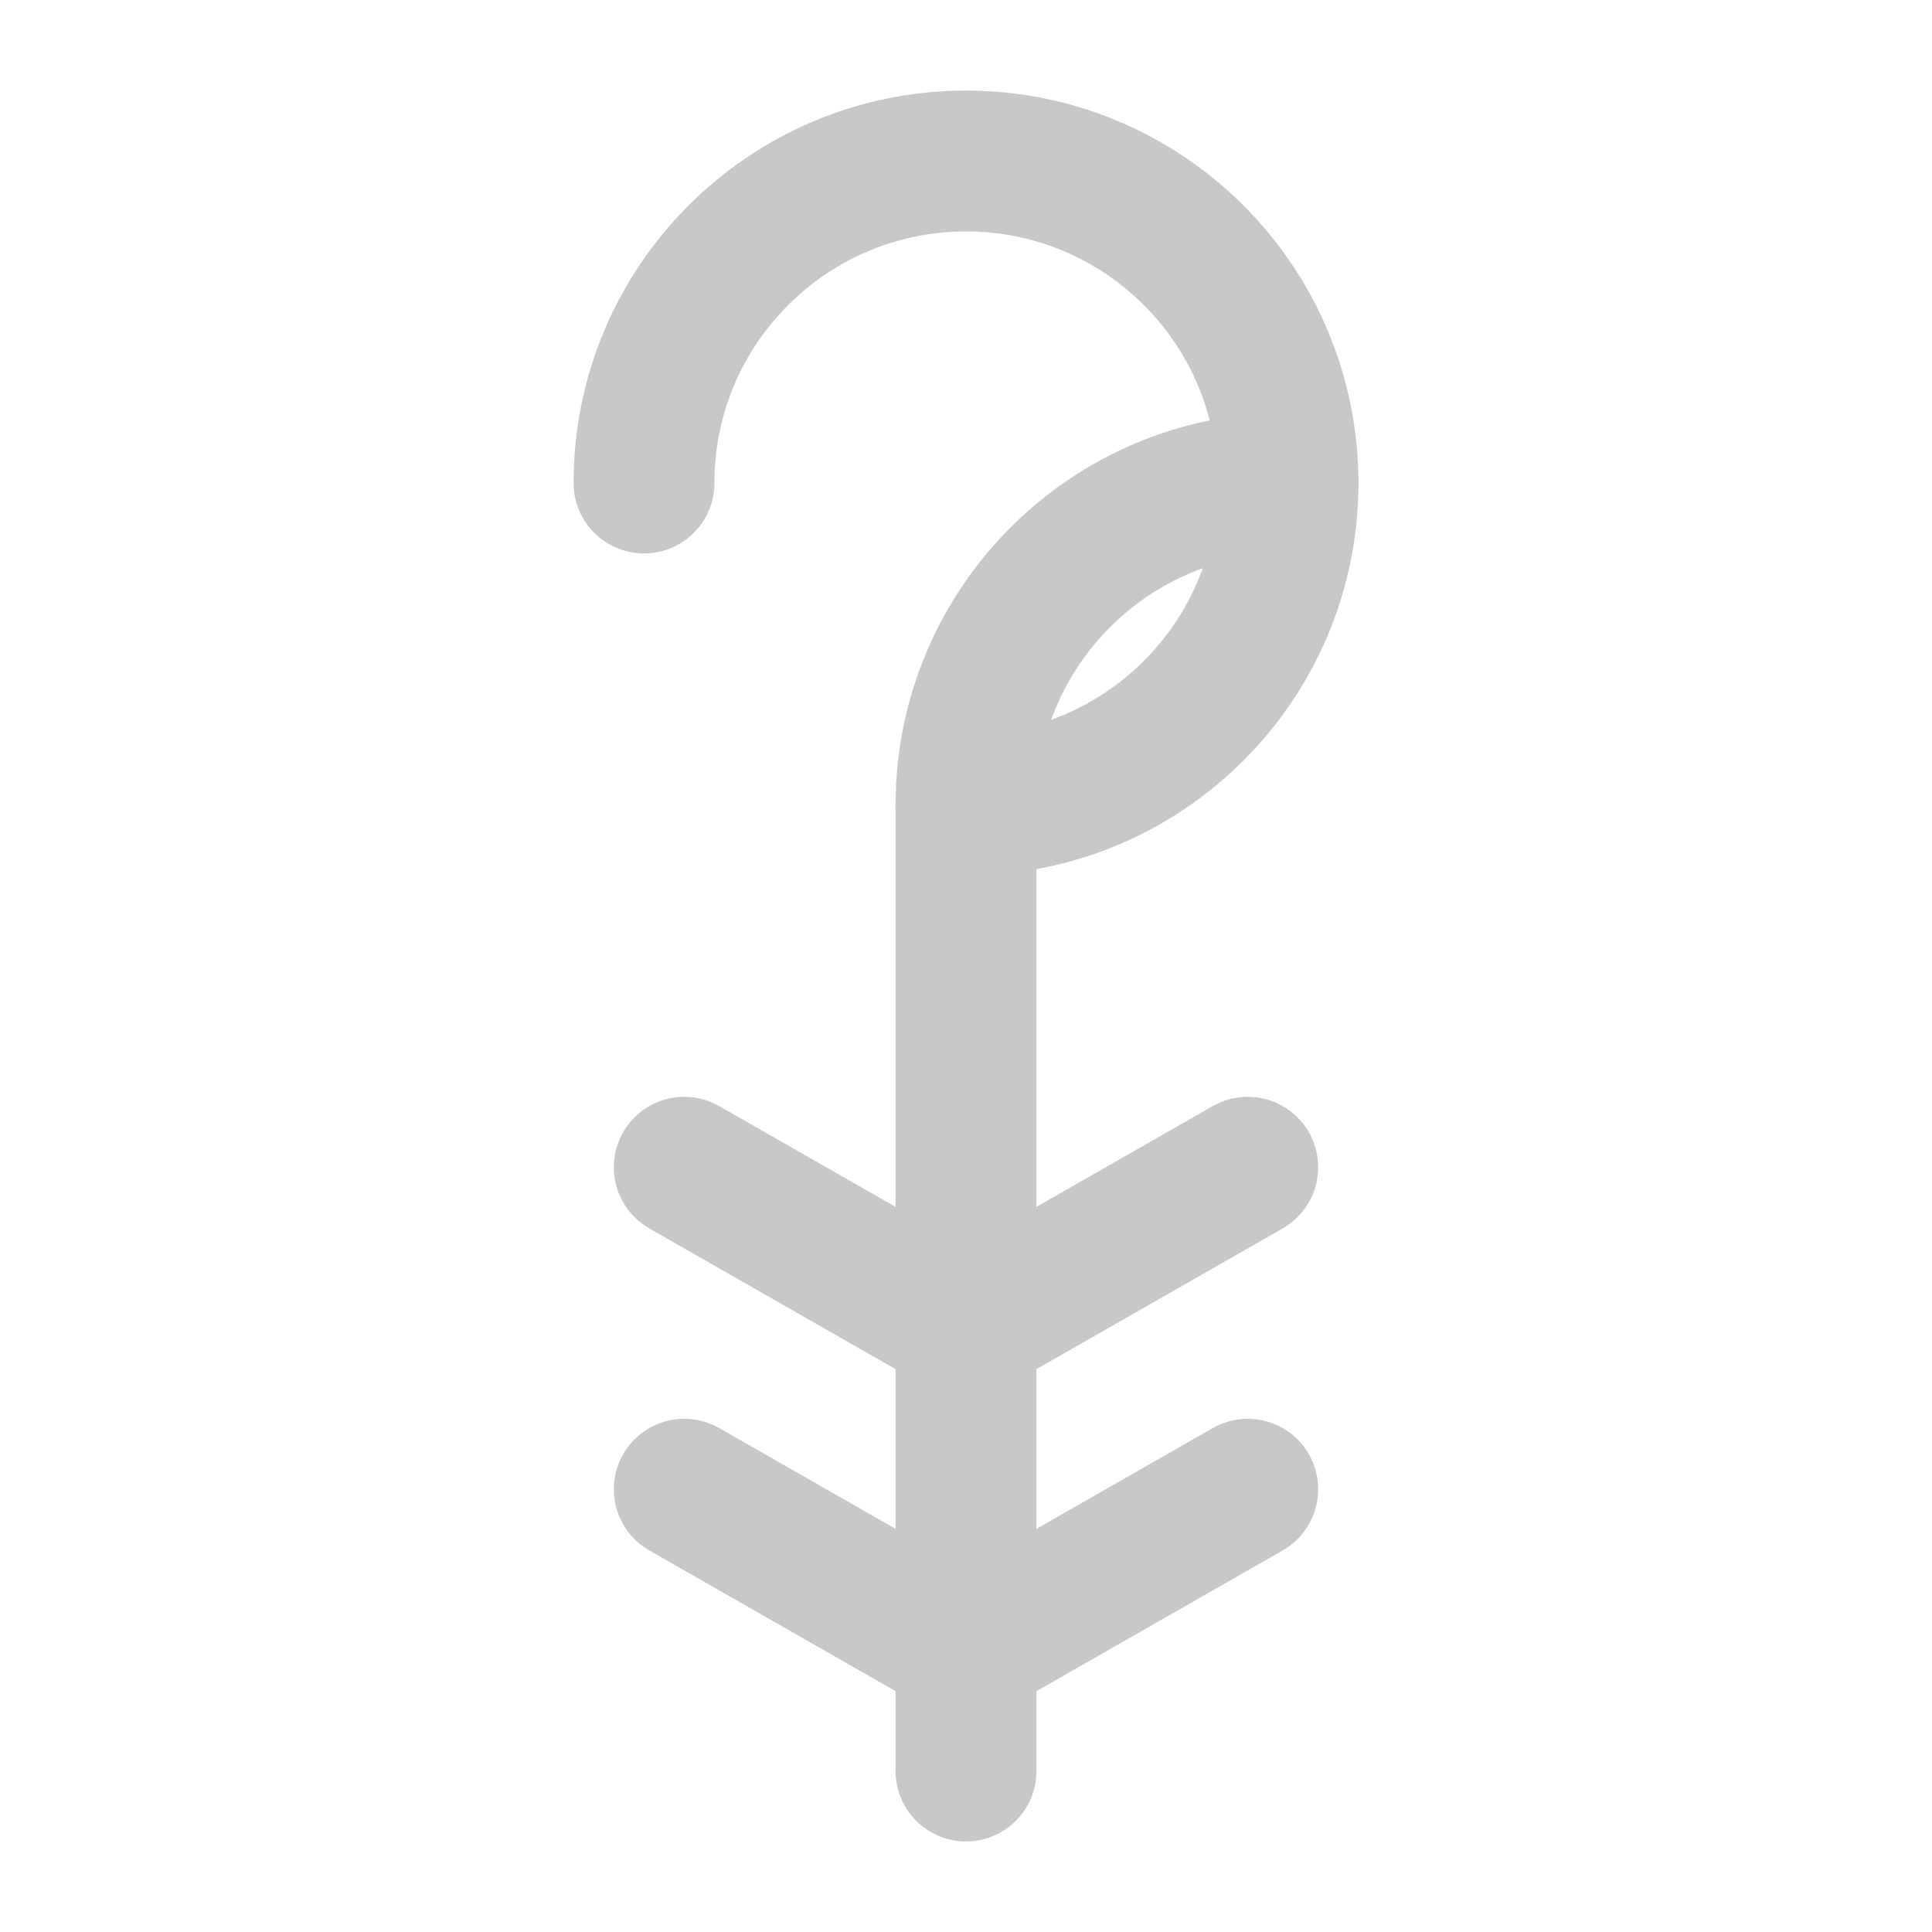
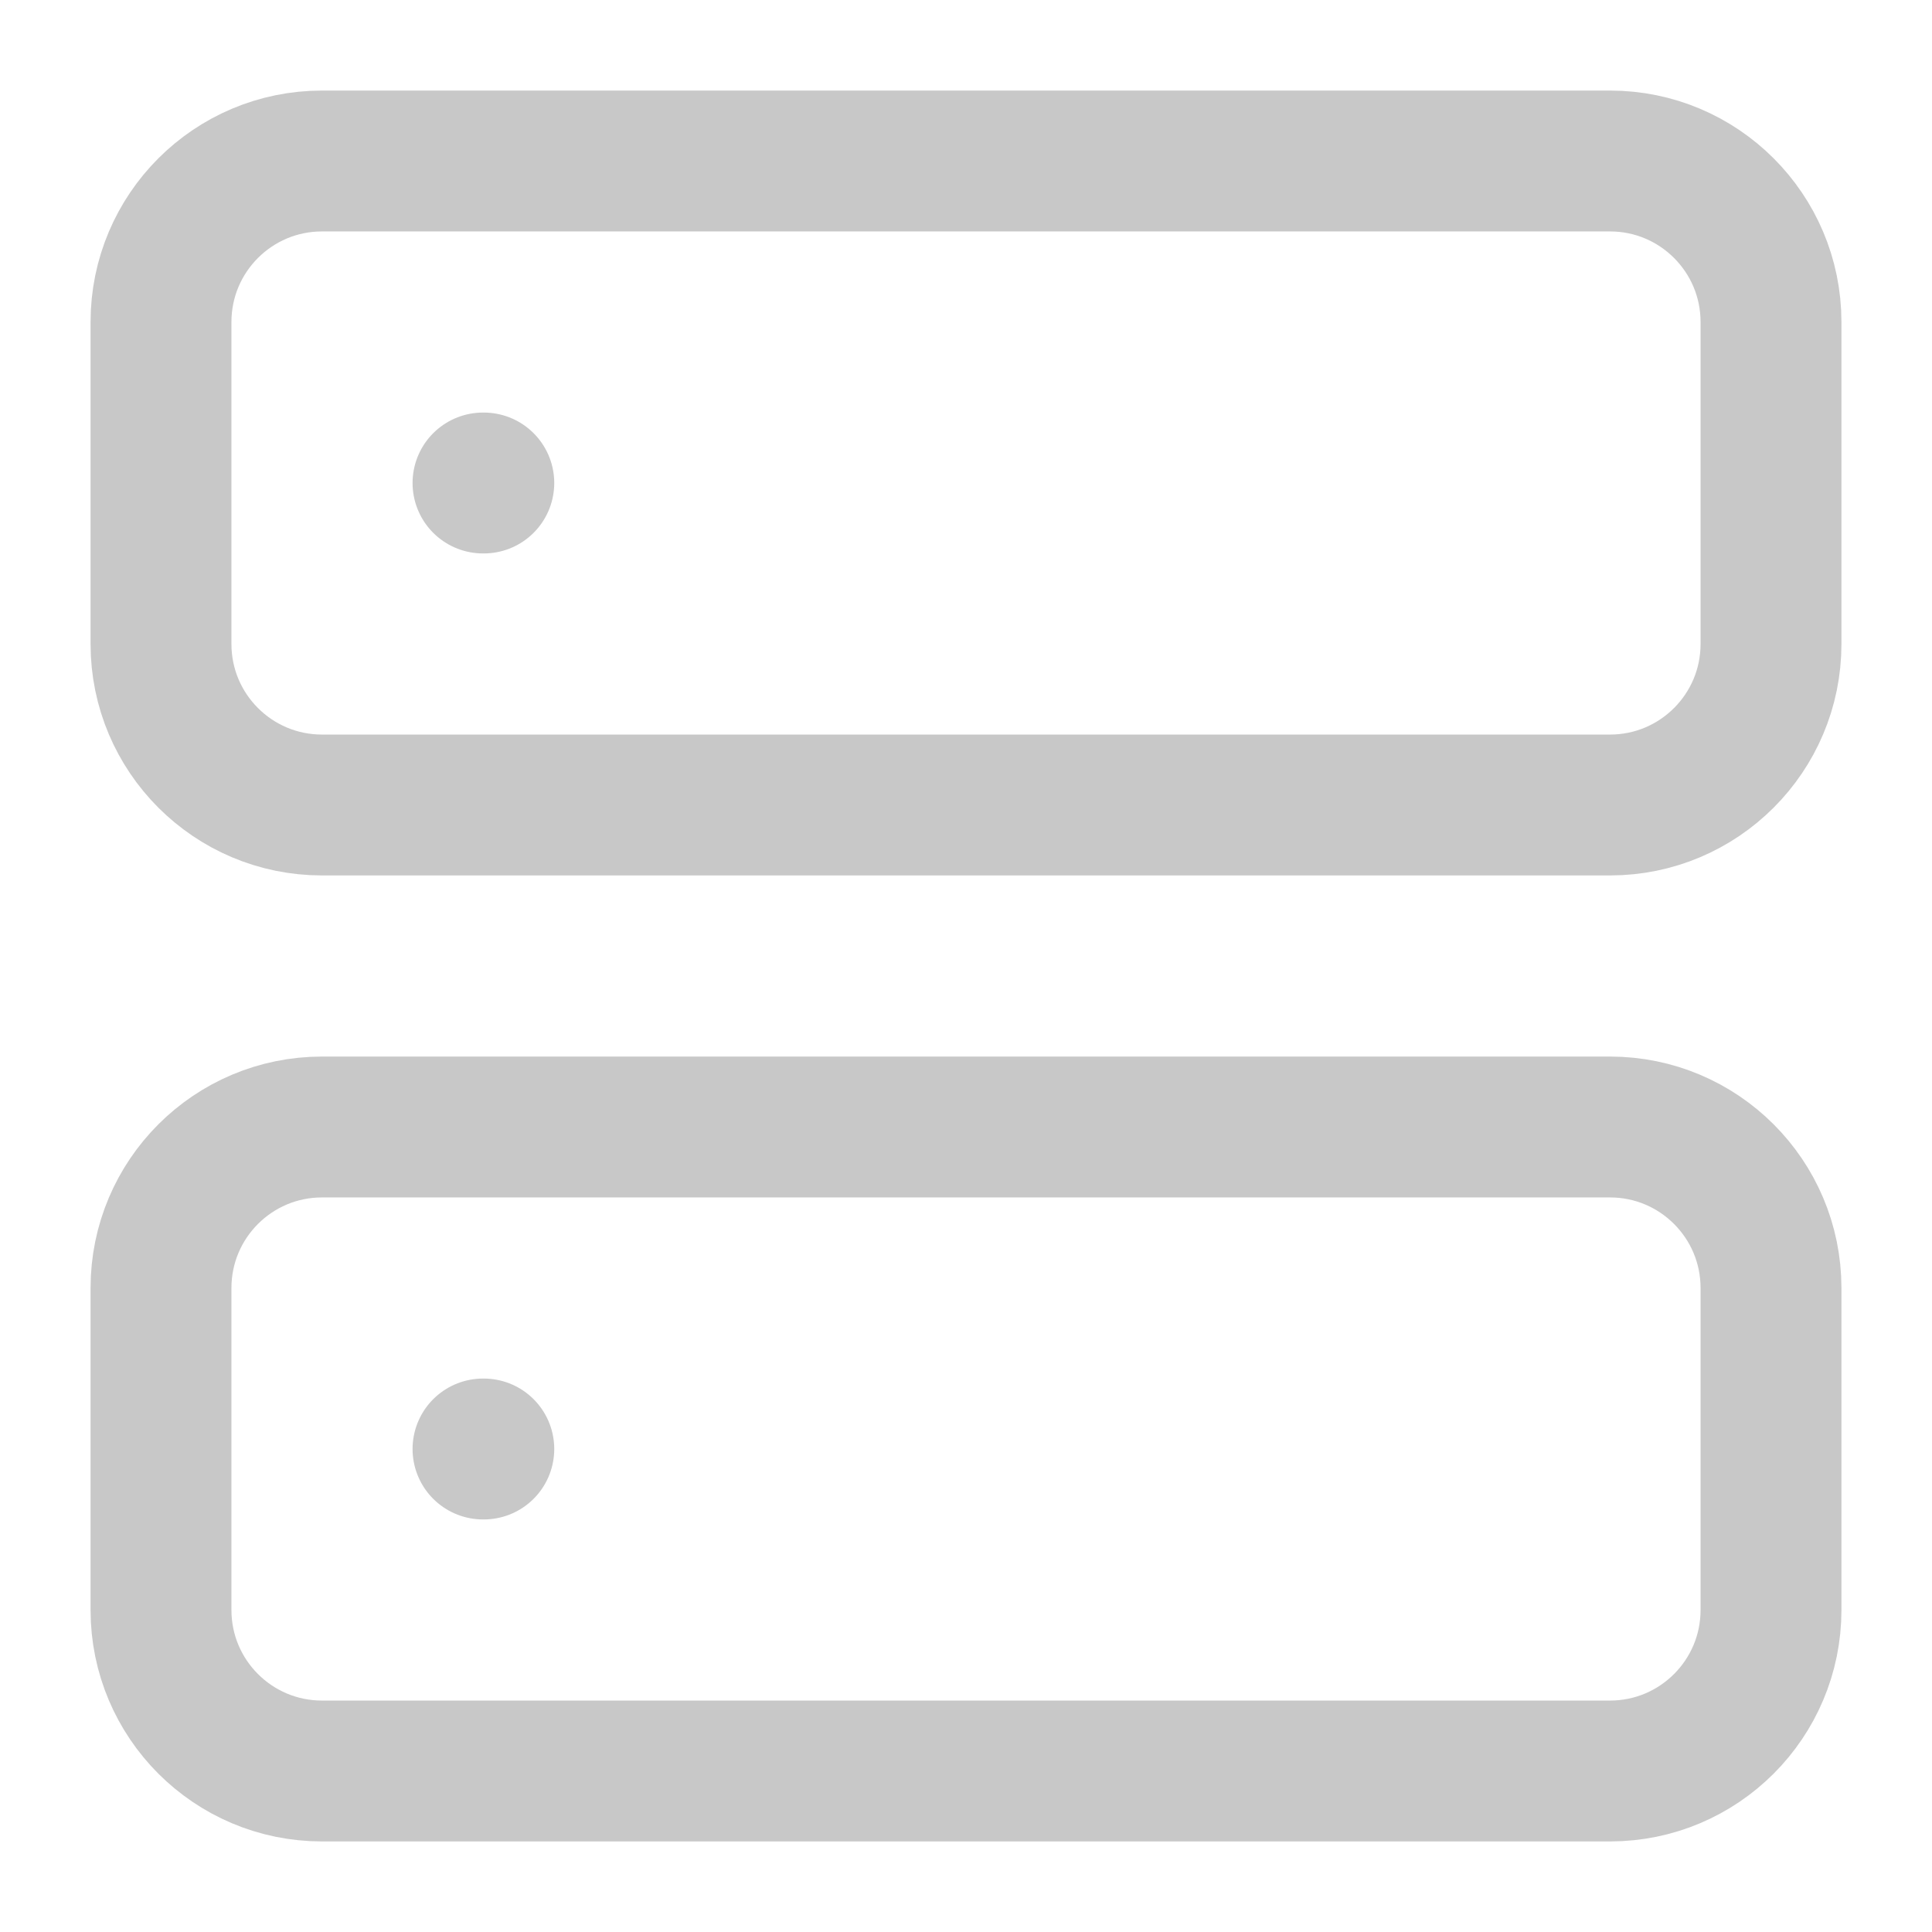
<svg xmlns="http://www.w3.org/2000/svg" width="24" height="24" viewBox="0 0 24 24" fill="none" stroke="#c8c8c8" stroke-width="1.75" stroke-linecap="round" stroke-linejoin="round">
-   <path d="M12 10v12" />
-   <path d="M12 10a4 4 0 1 0-4-4" />
-   <path d="M12 10a4 4 0 0 1 4-4" />
-   <path d="m8.5 14.5 3.5 2 3.5-2" />
-   <path d="M8.5 18.5 12 20.5l3.5-2" />
+   <rect width="20" height="8" x="2" y="2" rx="2" ry="2" />
+   <rect width="20" height="8" x="2" y="14" rx="2" ry="2" />
+   <line x1="6" x2="6.01" y1="6" y2="6" />
+   <line x1="6" x2="6.01" y1="18" y2="18" />
</svg>
